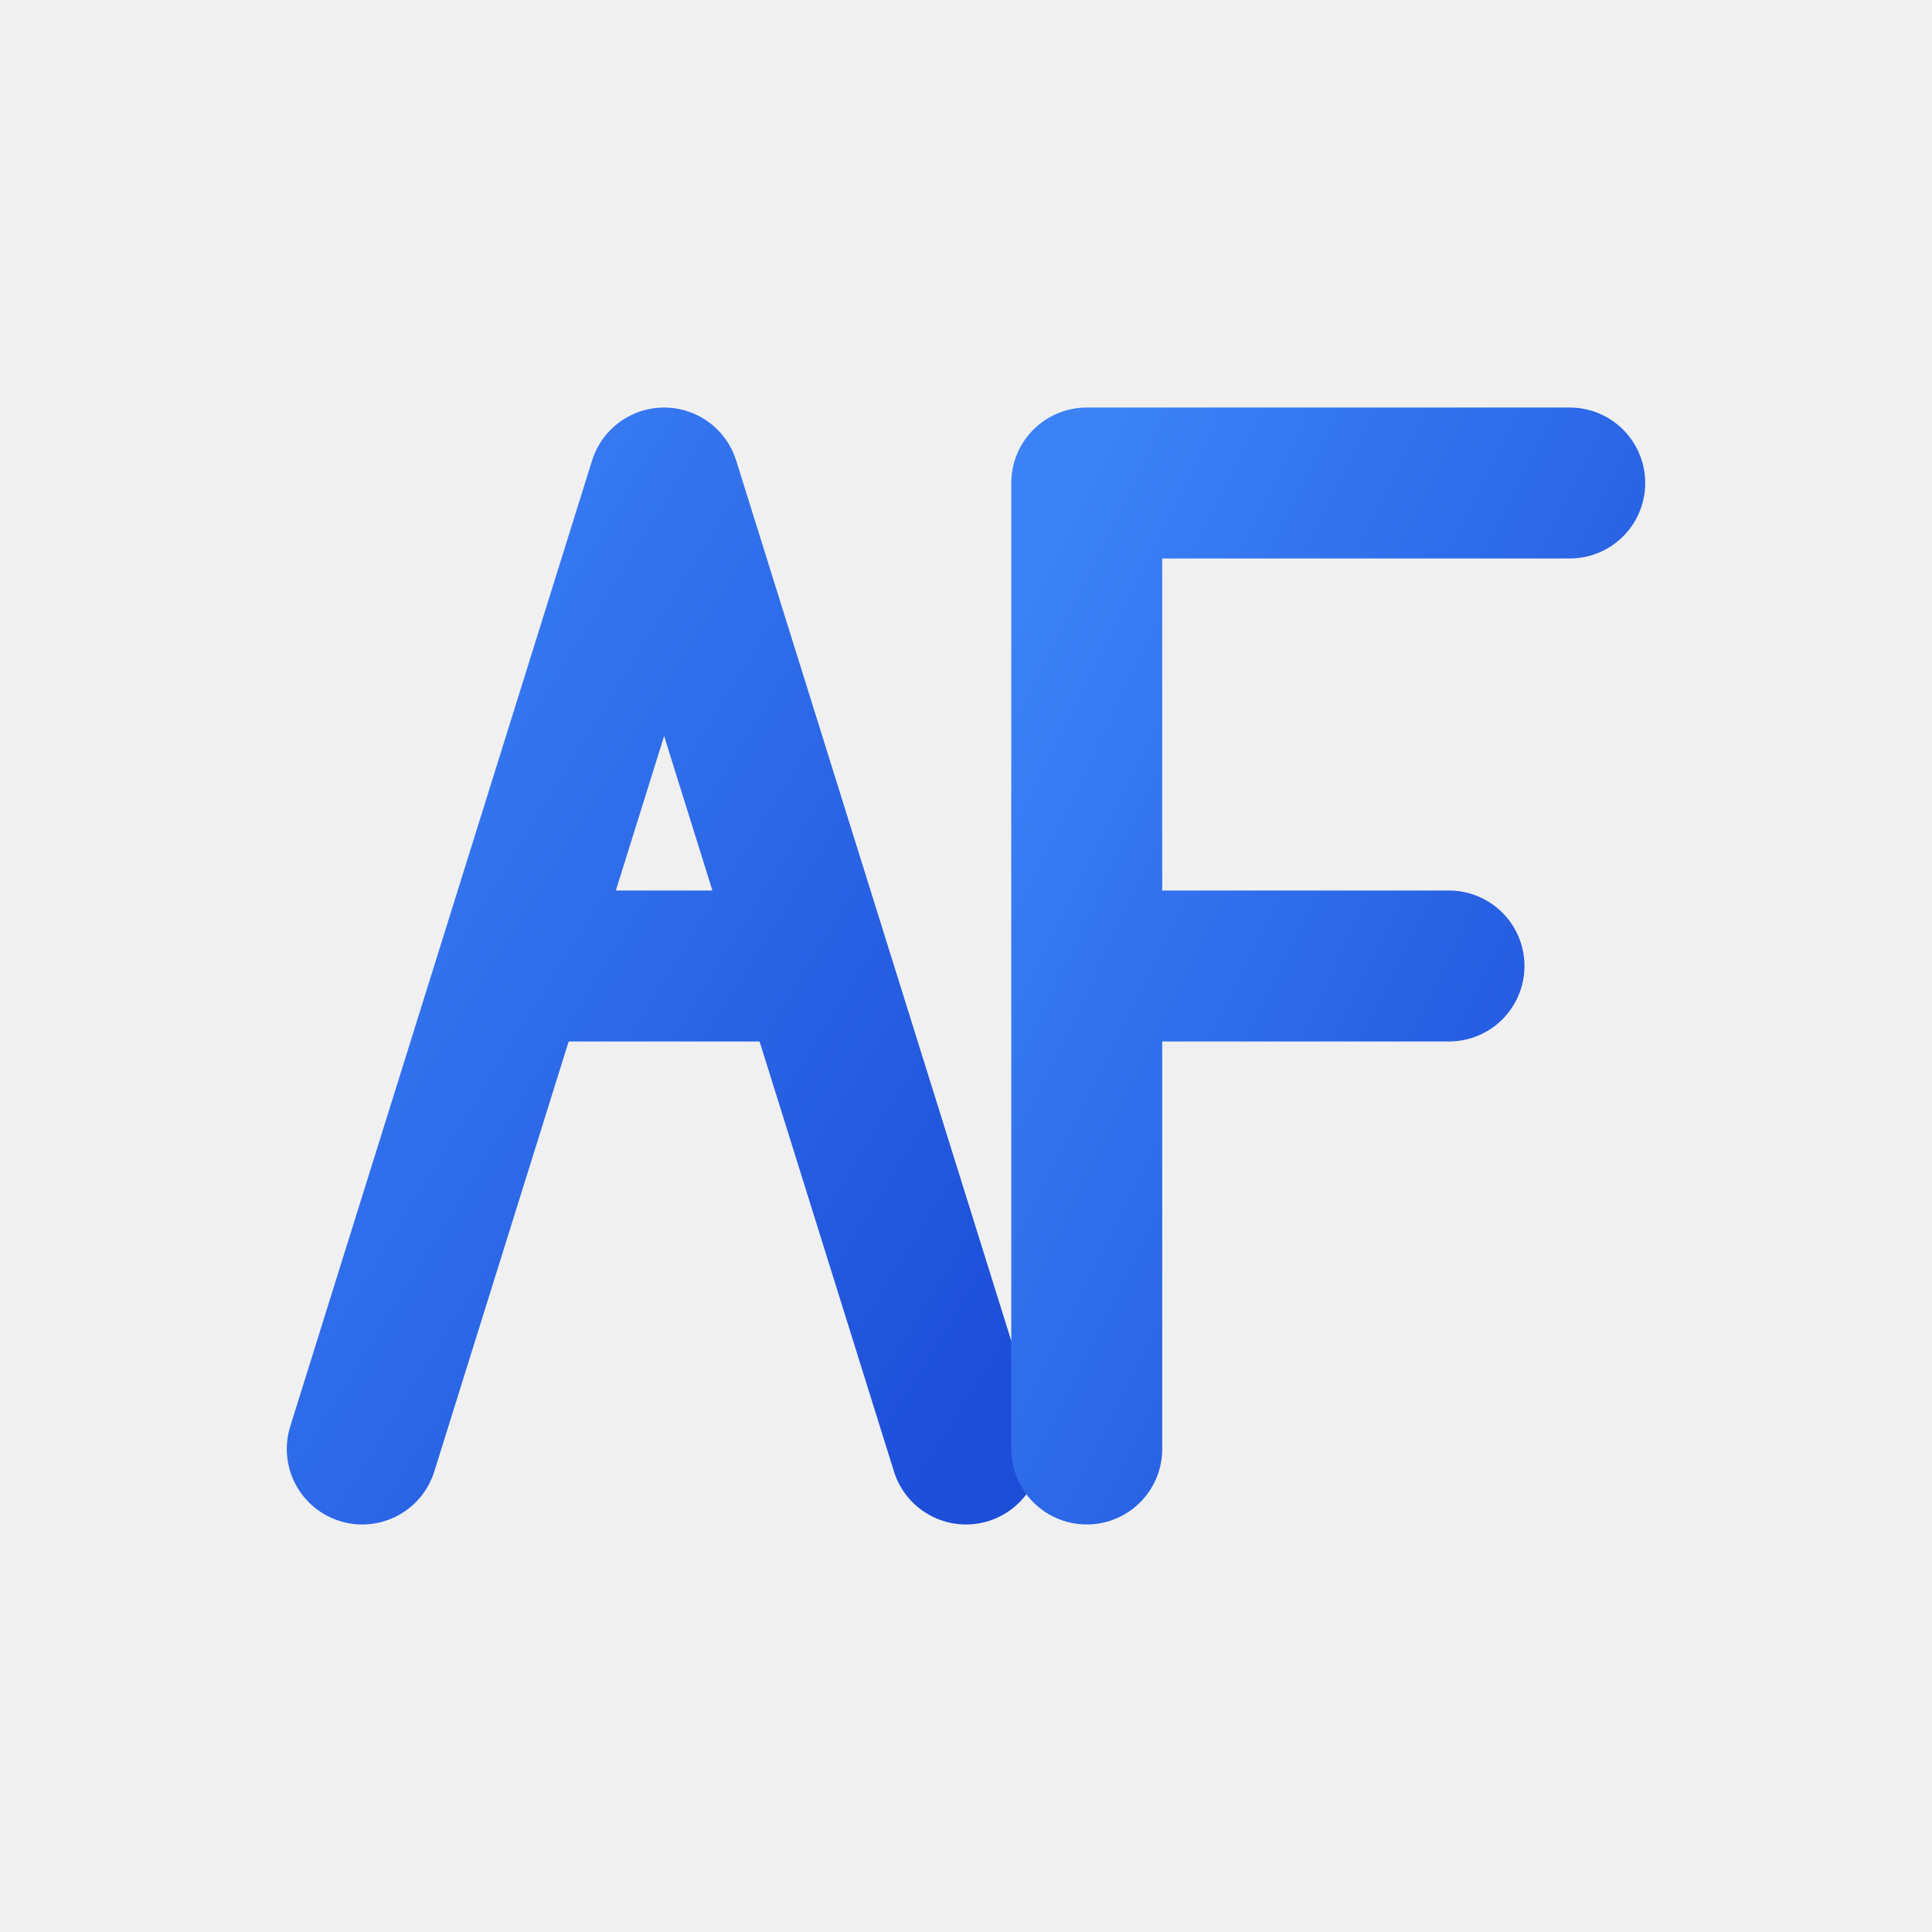
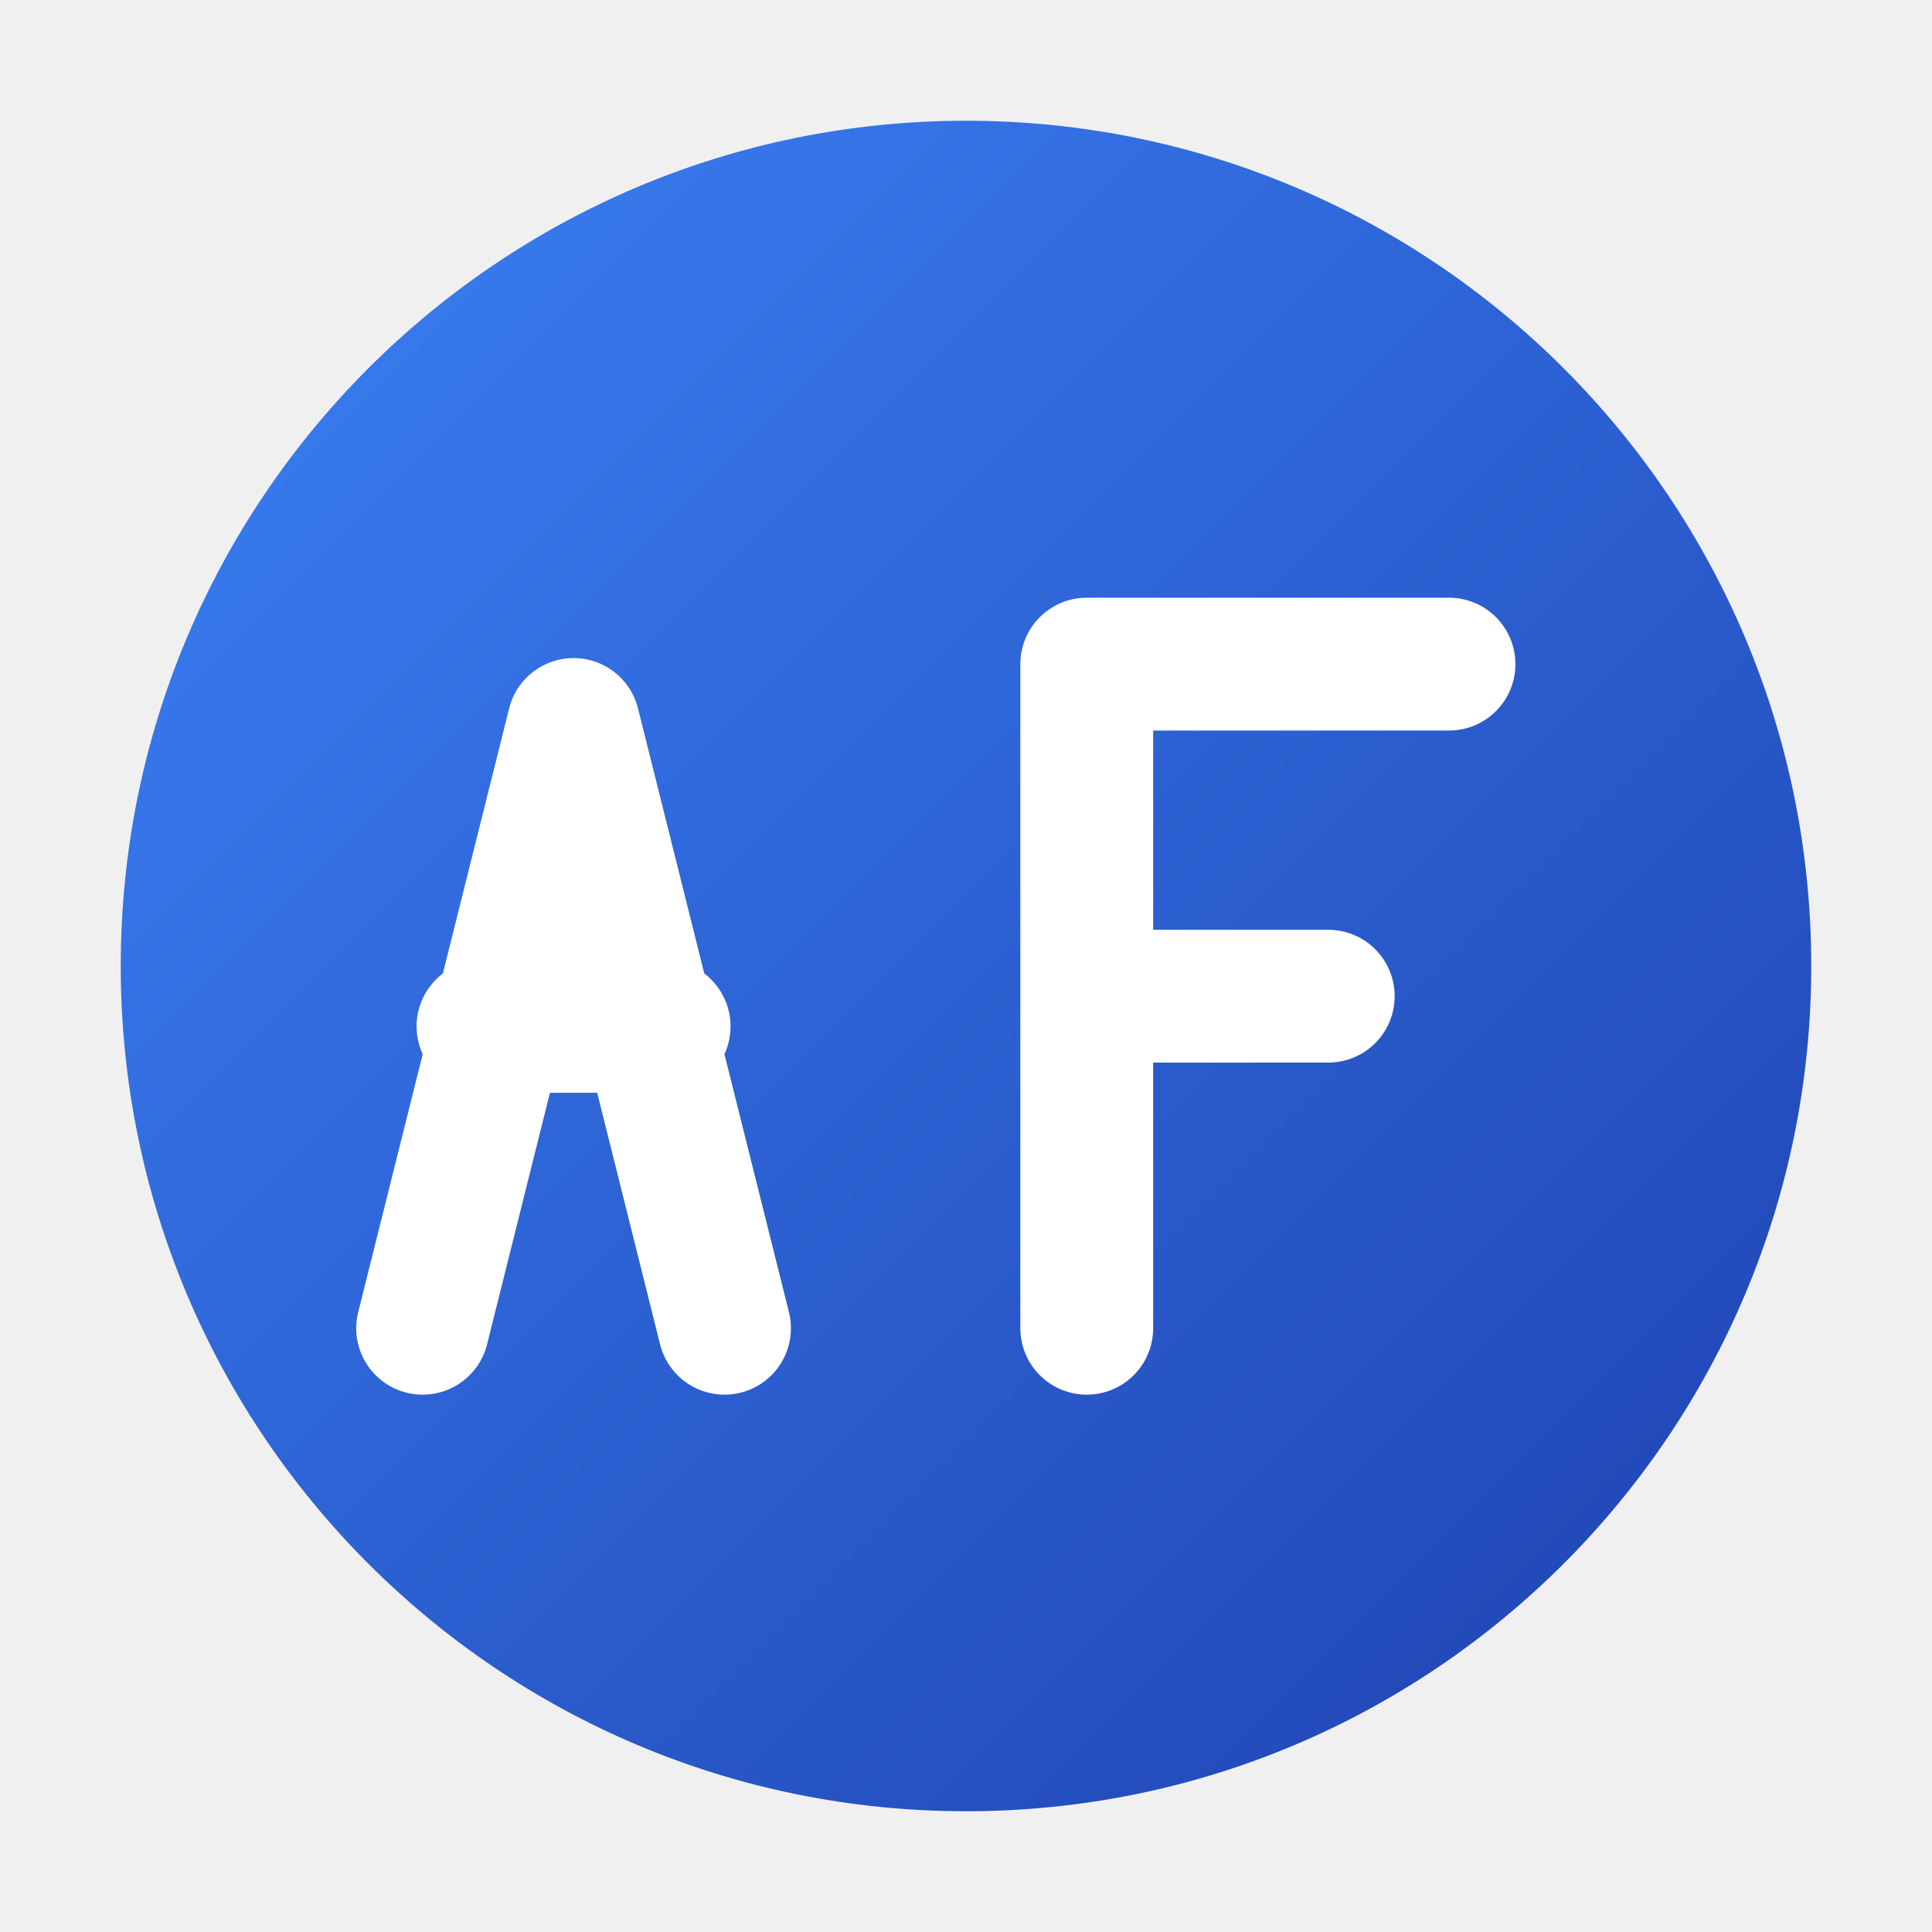
<svg xmlns="http://www.w3.org/2000/svg" width="32" height="32" viewBox="0 0 32 32">
  <defs>
-     <linearGradient id="faviconGradient" x1="0%" y1="0%" x2="100%" y2="100%">
+     <linearGradient id="faviconGrad" x1="0%" y1="0%" x2="100%" y2="100%">
      <stop offset="0%" style="stop-color:#3B82F6;stop-opacity:1" />
-       <stop offset="100%" style="stop-color:#1D4ED8;stop-opacity:1" />
+       <stop offset="100%" style="stop-color:#1E40AF;stop-opacity:1" />
    </linearGradient>
  </defs>
-   <path d="M 6 24 L 11 8 L 16 24 M 8.5 16 L 13.5 16" stroke="url(#faviconGradient)" stroke-width="2.5" stroke-linecap="round" stroke-linejoin="round" fill="none" />
-   <path d="M 18 24 L 18 8 L 26 8 M 18 16 L 24 16" stroke="url(#faviconGradient)" stroke-width="2.5" stroke-linecap="round" stroke-linejoin="round" fill="none" />
+   <circle cx="16" cy="16" r="14" fill="url(#faviconGrad)" />
+   <g>
+     <path d="M 7 22 L 9.5 12 L 12 22 M 8 17 L 11 17" stroke="#FFFFFF" stroke-width="2.2" stroke-linecap="round" stroke-linejoin="round" fill="none" />
+     <path d="M 18 22 L 18 11 M 18 11 L 24 11 M 18 16.5 L 22 16.5" stroke="#FFFFFF" stroke-width="2.2" stroke-linecap="round" stroke-linejoin="round" fill="none" />
+   </g>
</svg>
